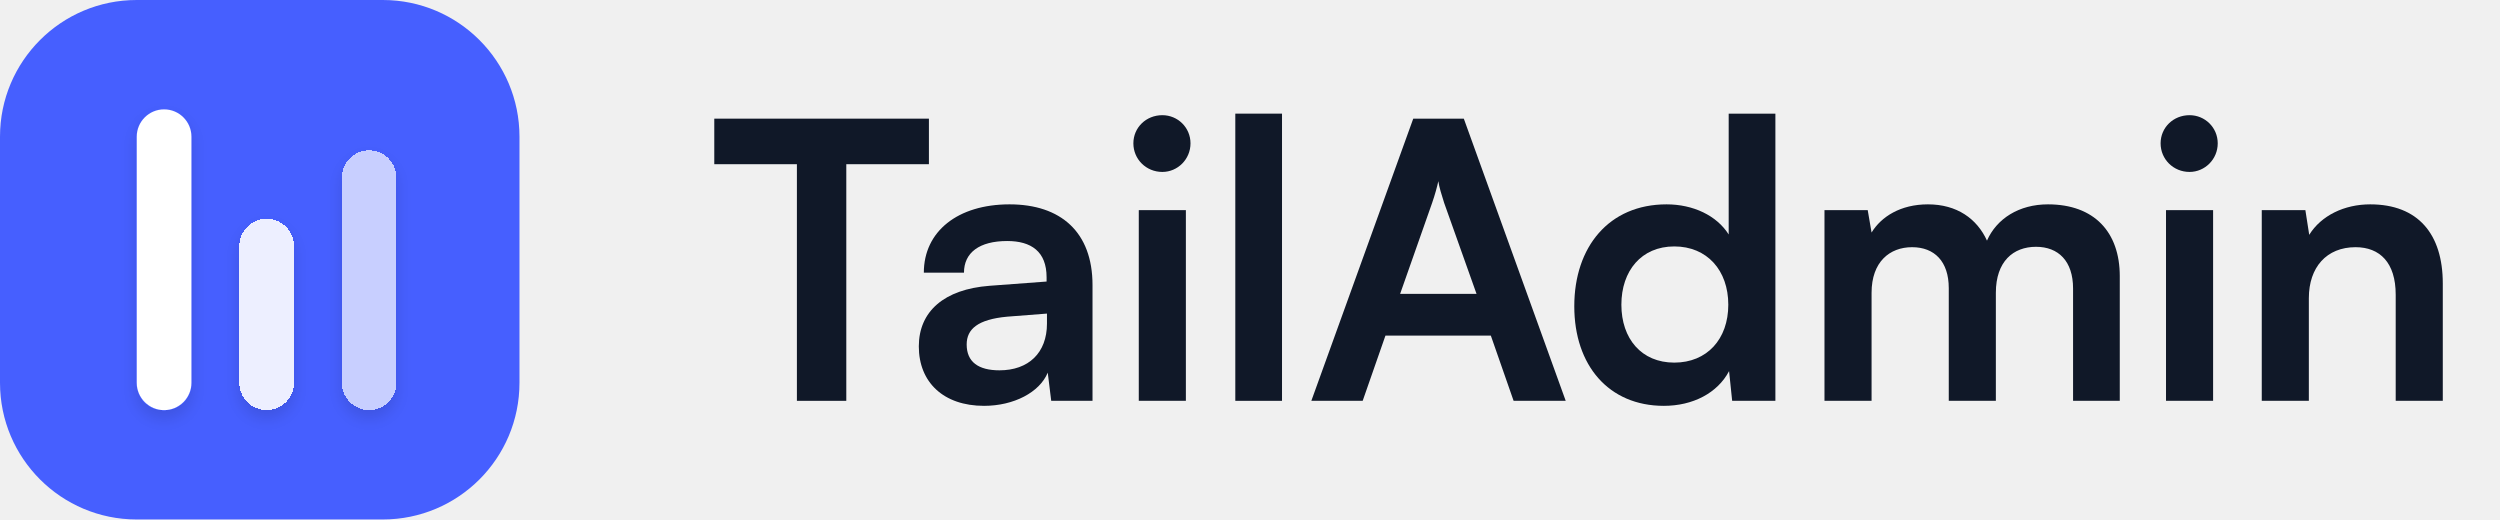
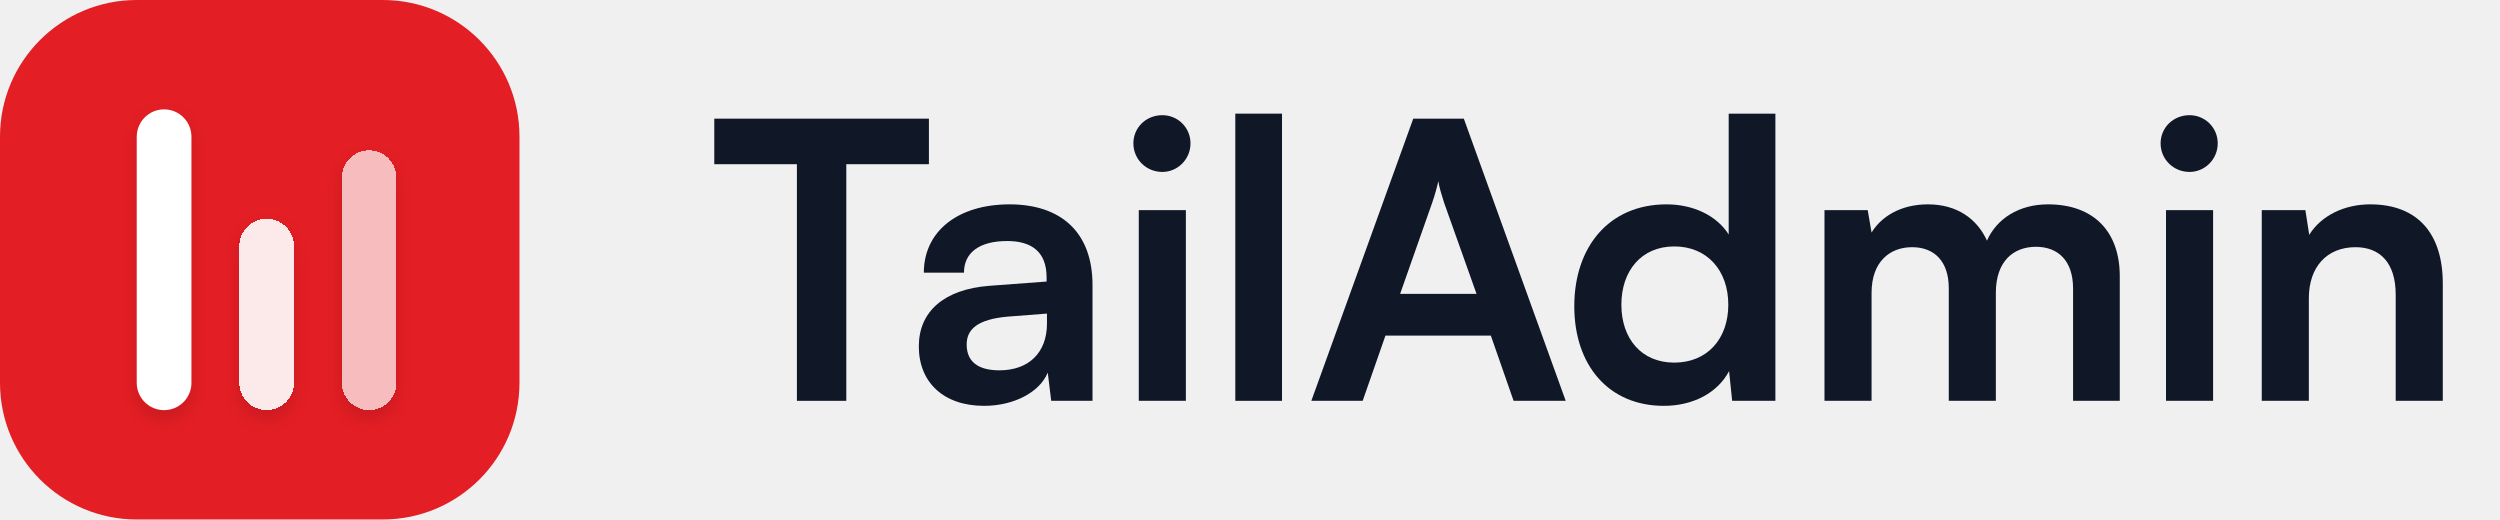
<svg xmlns="http://www.w3.org/2000/svg" width="154" height="32" viewBox="0 0 154 32" fill="none">
-   <path d="M0 8.421C0 3.77 3.77 0 8.421 0H23.579C28.23 0 32 3.77 32 8.421V23.579C32 28.23 28.23 32 23.579 32H8.421C3.77 32 0 28.23 0 23.579V8.421Z" fill="#465FFF" />
+   <path d="M0 8.421C0 3.77 3.77 0 8.421 0H23.579C28.23 0 32 3.77 32 8.421V23.579C32 28.23 28.23 32 23.579 32H8.421C3.77 32 0 28.23 0 23.579V8.421Z" fill="#E31E24" />
  <g filter="url(#filter0_d_1624_24907)">
    <path d="M8.424 8.422C8.424 7.491 9.178 6.737 10.108 6.737V6.737C11.038 6.737 11.792 7.491 11.792 8.422V23.579C11.792 24.51 11.038 25.264 10.108 25.264V25.264C9.178 25.264 8.424 24.51 8.424 23.579V8.422Z" fill="white" />
  </g>
  <g filter="url(#filter1_d_1624_24907)">
    <path d="M14.742 15.157C14.742 14.227 15.496 13.473 16.426 13.473V13.473C17.357 13.473 18.111 14.227 18.111 15.157V23.578C18.111 24.508 17.357 25.262 16.426 25.262V25.262C15.496 25.262 14.742 24.508 14.742 23.578V15.157Z" fill="white" fill-opacity="0.9" shape-rendering="crispEdges" />
  </g>
  <g filter="url(#filter2_d_1624_24907)">
    <path d="M21.055 10.946C21.055 10.016 21.809 9.262 22.739 9.262V9.262C23.669 9.262 24.423 10.016 24.423 10.946V23.578C24.423 24.508 23.669 25.262 22.739 25.262V25.262C21.809 25.262 21.055 24.508 21.055 23.578V10.946Z" fill="white" fill-opacity="0.7" shape-rendering="crispEdges" />
  </g>
  <path d="M44 10.115H49.089V24.691H52.132V10.115H57.221V7.309H44V10.115Z" fill="#101828" />
  <path d="M60.617 25C62.448 25 64.042 24.168 64.541 22.955L64.755 24.691H67.299V17.558C67.299 14.3 65.349 12.588 62.187 12.588C59.001 12.588 56.908 14.252 56.908 16.797H59.381C59.381 15.56 60.332 14.847 62.044 14.847C63.519 14.847 64.47 15.489 64.47 17.082V17.343L60.95 17.605C58.168 17.819 56.599 19.174 56.599 21.338C56.599 23.549 58.121 25 60.617 25ZM61.569 22.812C60.261 22.812 59.547 22.289 59.547 21.219C59.547 20.268 60.237 19.674 62.044 19.507L64.493 19.317V19.935C64.493 21.742 63.352 22.812 61.569 22.812Z" fill="#101828" />
  <path d="M71.6 10.591C72.551 10.591 73.335 9.806 73.335 8.831C73.335 7.856 72.551 7.095 71.6 7.095C70.601 7.095 69.816 7.856 69.816 8.831C69.816 9.806 70.601 10.591 71.6 10.591ZM70.149 24.691H73.05V12.944H70.149V24.691Z" fill="#101828" />
  <path d="M78.972 24.691V7H76.095V24.691H78.972Z" fill="#101828" />
  <path d="M83.941 24.691L85.344 20.672H91.835L93.238 24.691H96.448L90.171 7.309H87.056L80.778 24.691H83.941ZM88.221 12.493C88.387 12.017 88.53 11.494 88.601 11.161C88.649 11.518 88.815 12.041 88.958 12.493L90.955 18.104H86.247L88.221 12.493Z" fill="#101828" />
  <path d="M102.493 25C104.276 25 105.798 24.215 106.511 22.86L106.701 24.691H109.364V7H106.487V14.443C105.75 13.277 104.3 12.588 102.659 12.588C99.116 12.588 96.976 15.203 96.976 18.865C96.976 22.503 99.092 25 102.493 25ZM103.135 22.337C101.113 22.337 99.877 20.863 99.877 18.77C99.877 16.678 101.113 15.18 103.135 15.18C105.156 15.18 106.463 16.654 106.463 18.77C106.463 20.886 105.156 22.337 103.135 22.337Z" fill="#101828" />
  <path d="M115.289 24.691V18.033C115.289 16.131 116.406 15.227 117.785 15.227C119.164 15.227 120.044 16.107 120.044 17.748V24.691H122.945V18.033C122.945 16.107 124.015 15.203 125.418 15.203C126.797 15.203 127.701 16.083 127.701 17.771V24.691H130.578V17.011C130.578 14.3 129.008 12.588 126.155 12.588C124.372 12.588 122.993 13.468 122.398 14.823C121.78 13.468 120.543 12.588 118.76 12.588C117.072 12.588 115.883 13.349 115.289 14.324L115.051 12.944H112.388V24.691H115.289Z" fill="#101828" />
  <path d="M134.876 10.591C135.827 10.591 136.612 9.806 136.612 8.831C136.612 7.856 135.827 7.095 134.876 7.095C133.877 7.095 133.093 7.856 133.093 8.831C133.093 9.806 133.877 10.591 134.876 10.591ZM133.426 24.691H136.327V12.944H133.426V24.691Z" fill="#101828" />
  <path d="M142.225 24.691V18.366C142.225 16.464 143.318 15.227 145.102 15.227C146.6 15.227 147.575 16.178 147.575 18.152V24.691H150.476V17.462C150.476 14.419 148.954 12.588 146.005 12.588C144.412 12.588 142.985 13.277 142.248 14.466L142.011 12.944H139.324V24.691H142.225Z" fill="#101828" />
  <defs>
    <filter id="filter0_d_1624_24907" x="7.424" y="6.237" width="5.368" height="20.526" filterUnits="userSpaceOnUse" color-interpolation-filters="sRGB">
      <feFlood flood-opacity="0" result="BackgroundImageFix" />
      <feColorMatrix in="SourceAlpha" type="matrix" values="0 0 0 0 0 0 0 0 0 0 0 0 0 0 0 0 0 0 127 0" result="hardAlpha" />
      <feOffset dy="0.5" />
      <feGaussianBlur stdDeviation="0.5" />
      <feComposite in2="hardAlpha" operator="out" />
      <feColorMatrix type="matrix" values="0 0 0 0 0 0 0 0 0 0 0 0 0 0 0 0 0 0 0.12 0" />
      <feBlend mode="normal" in2="BackgroundImageFix" result="effect1_dropShadow_1624_24907" />
      <feBlend mode="normal" in="SourceGraphic" in2="effect1_dropShadow_1624_24907" result="shape" />
    </filter>
    <filter id="filter1_d_1624_24907" x="13.742" y="12.973" width="5.368" height="13.79" filterUnits="userSpaceOnUse" color-interpolation-filters="sRGB">
      <feFlood flood-opacity="0" result="BackgroundImageFix" />
      <feColorMatrix in="SourceAlpha" type="matrix" values="0 0 0 0 0 0 0 0 0 0 0 0 0 0 0 0 0 0 127 0" result="hardAlpha" />
      <feOffset dy="0.5" />
      <feGaussianBlur stdDeviation="0.5" />
      <feComposite in2="hardAlpha" operator="out" />
      <feColorMatrix type="matrix" values="0 0 0 0 0 0 0 0 0 0 0 0 0 0 0 0 0 0 0.12 0" />
      <feBlend mode="normal" in2="BackgroundImageFix" result="effect1_dropShadow_1624_24907" />
      <feBlend mode="normal" in="SourceGraphic" in2="effect1_dropShadow_1624_24907" result="shape" />
    </filter>
    <filter id="filter2_d_1624_24907" x="20.055" y="8.762" width="5.368" height="18" filterUnits="userSpaceOnUse" color-interpolation-filters="sRGB">
      <feFlood flood-opacity="0" result="BackgroundImageFix" />
      <feColorMatrix in="SourceAlpha" type="matrix" values="0 0 0 0 0 0 0 0 0 0 0 0 0 0 0 0 0 0 127 0" result="hardAlpha" />
      <feOffset dy="0.5" />
      <feGaussianBlur stdDeviation="0.5" />
      <feComposite in2="hardAlpha" operator="out" />
      <feColorMatrix type="matrix" values="0 0 0 0 0 0 0 0 0 0 0 0 0 0 0 0 0 0 0.12 0" />
      <feBlend mode="normal" in2="BackgroundImageFix" result="effect1_dropShadow_1624_24907" />
      <feBlend mode="normal" in="SourceGraphic" in2="effect1_dropShadow_1624_24907" result="shape" />
    </filter>
  </defs>
</svg>
